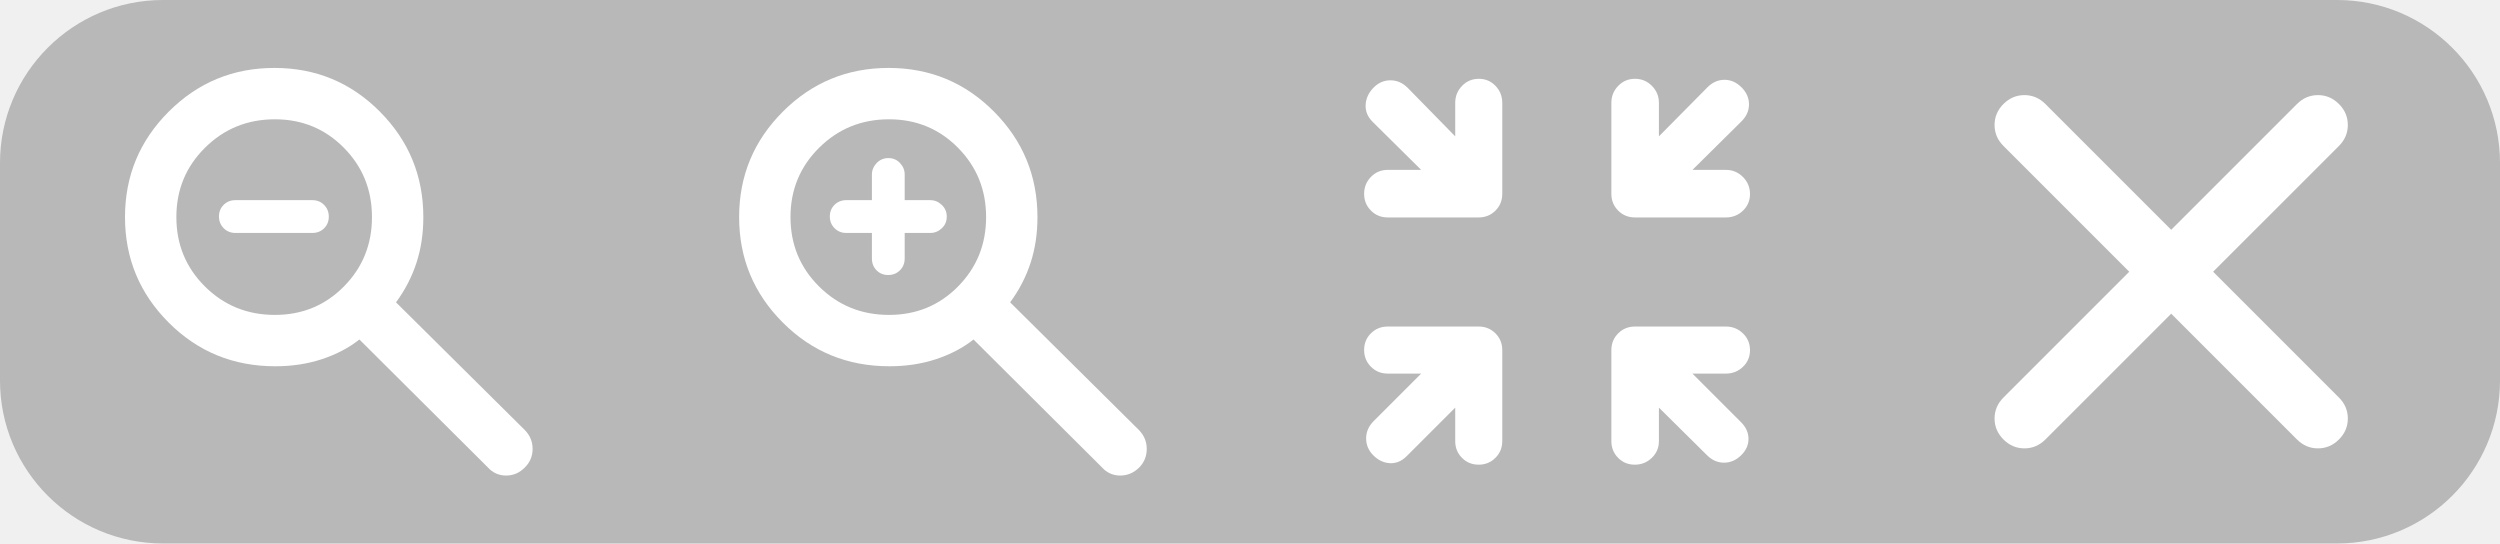
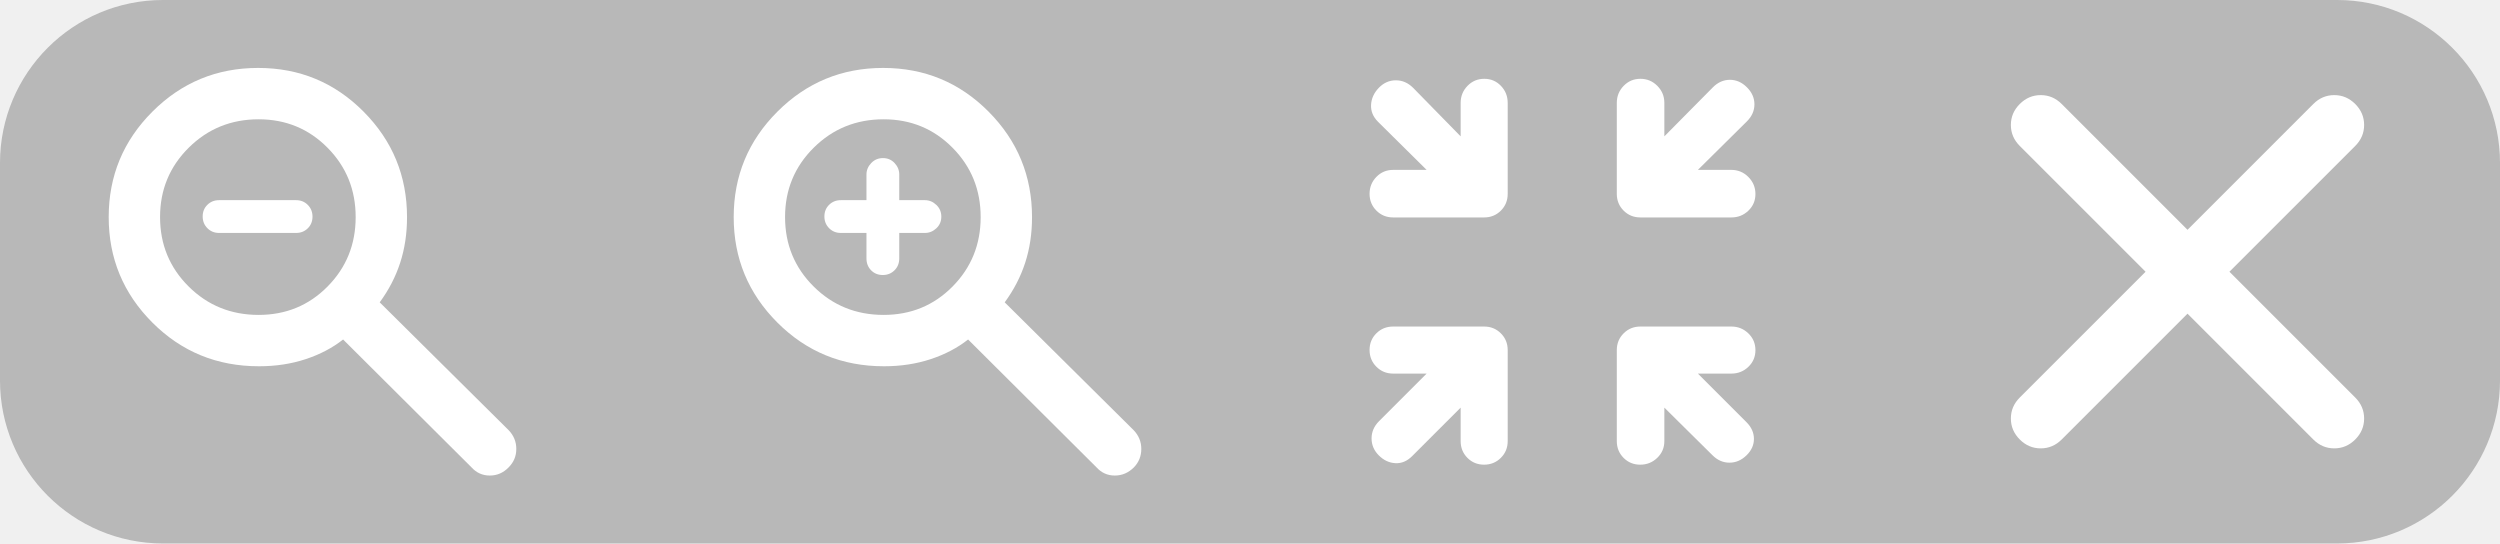
<svg xmlns="http://www.w3.org/2000/svg" width="920" height="200" viewBox="0 0 920 200" fill="none">
  <rect width="920" height="200" rx="60" fill="#808080" fill-opacity="0.5" />
-   <g clip-path="url(#clip0_29018_21)">
-     <path d="M86.617 85.724C84.907 85.724 83.475 85.142 82.32 83.979C81.163 82.816 80.584 81.375 80.584 79.656C80.584 77.937 81.163 76.508 82.32 75.369C83.475 74.229 84.907 73.659 86.617 73.659H114.968C116.677 73.659 118.11 74.241 119.267 75.405C120.422 76.567 121 78.008 121 79.728C121 81.446 120.422 82.875 119.267 84.015C118.11 85.154 116.677 85.724 114.968 85.724H86.617ZM101.295 134.786C85.858 134.786 72.783 129.424 62.07 118.7C51.357 107.976 46 95.04 46 79.893C46 64.745 51.362 51.81 62.086 41.086C72.81 30.362 85.779 25 100.993 25C116.208 25 129.143 30.362 139.8 41.086C150.457 51.81 155.786 64.755 155.786 79.923C155.786 85.935 154.948 91.521 153.272 96.682C151.597 101.843 149.083 106.702 145.732 111.26L193.185 158.311C195.062 160.263 196 162.56 196 165.204C196 167.847 195.062 170.107 193.185 171.984C191.237 173.995 188.926 175 186.25 175C183.576 175 181.33 173.995 179.512 171.984L132.26 124.933C128.373 128.005 123.784 130.416 118.495 132.164C113.205 133.912 107.472 134.786 101.295 134.786ZM101.164 115.885C111.204 115.885 119.668 112.399 126.556 105.429C133.442 98.458 136.885 89.946 136.885 79.893C136.885 69.839 133.432 61.327 126.525 54.357C119.619 47.386 111.166 43.901 101.164 43.901C91.053 43.901 82.481 47.386 75.449 54.357C68.417 61.327 64.901 69.839 64.901 79.893C64.901 89.946 68.407 98.458 75.419 105.429C82.431 112.399 91.013 115.885 101.164 115.885Z" fill="white" />
-   </g>
-   <g clip-path="url(#clip1_29018_21)">
-     <path d="M320.861 85.724H311.41C309.701 85.724 308.269 85.142 307.113 83.979C305.956 82.816 305.378 81.375 305.378 79.656C305.378 77.937 305.956 76.508 307.113 75.369C308.269 74.229 309.701 73.659 311.41 73.659H320.861V64.209C320.861 62.634 321.442 61.235 322.606 60.011C323.768 58.788 325.209 58.177 326.929 58.177C328.647 58.177 330.076 58.788 331.216 60.011C332.355 61.235 332.925 62.634 332.925 64.209V73.659H342.375C343.95 73.659 345.35 74.241 346.574 75.405C347.796 76.567 348.408 78.008 348.408 79.728C348.408 81.446 347.796 82.875 346.574 84.015C345.35 85.154 343.95 85.724 342.375 85.724H332.925V95.114C332.925 96.863 332.343 98.316 331.18 99.471C330.017 100.628 328.576 101.206 326.857 101.206C325.138 101.206 323.709 100.628 322.57 99.471C321.43 98.316 320.861 96.863 320.861 95.114V85.724ZM327.295 134.786C311.858 134.786 298.783 129.424 288.07 118.7C277.357 107.976 272 95.04 272 79.893C272 64.745 277.362 51.81 288.086 41.086C298.81 30.362 311.779 25 326.993 25C342.208 25 355.143 30.362 365.8 41.086C376.457 51.81 381.786 64.755 381.786 79.923C381.786 85.935 380.948 91.521 379.272 96.682C377.597 101.843 375.083 106.702 371.732 111.26L419.185 158.311C421.062 160.263 422 162.56 422 165.204C422 167.847 421.095 170.107 419.286 171.984C417.271 173.995 414.926 175 412.25 175C409.576 175 407.33 173.995 405.512 171.984L358.26 124.933C354.373 128.005 349.784 130.416 344.495 132.164C339.205 133.912 333.472 134.786 327.295 134.786ZM327.164 115.885C337.204 115.885 345.668 112.399 352.556 105.429C359.442 98.458 362.885 89.946 362.885 79.893C362.885 69.839 359.432 61.327 352.525 54.357C345.619 47.386 337.166 43.901 327.164 43.901C317.053 43.901 308.481 47.386 301.449 54.357C294.417 61.327 290.901 69.839 290.901 79.893C290.901 89.946 294.407 98.458 301.419 105.429C308.431 112.399 317.013 115.885 327.164 115.885Z" fill="white" />
-   </g>
-   <path d="M535.52 150.004L517.655 167.869C515.813 169.711 513.757 170.57 511.485 170.447C509.214 170.325 507.188 169.373 505.407 167.593C503.627 165.812 502.737 163.725 502.737 161.331C502.737 158.936 503.658 156.818 505.499 154.977L522.996 137.48H510.656C508.231 137.48 506.183 136.64 504.51 134.96C502.837 133.282 502 131.225 502 128.79C502 126.357 502.837 124.311 504.51 122.654C506.183 120.996 508.231 120.167 510.656 120.167H544.176C546.601 120.167 548.651 121.003 550.324 122.676C551.997 124.349 552.833 126.399 552.833 128.824V162.344C552.833 164.769 551.993 166.817 550.313 168.49C548.635 170.163 546.578 171 544.143 171C541.71 171 539.664 170.163 538.006 168.49C536.349 166.817 535.52 164.769 535.52 162.344V150.004ZM610.48 150.004V162.344C610.48 164.769 609.609 166.817 607.868 168.49C606.128 170.163 604.041 171 601.606 171C599.173 171 597.127 170.163 595.47 168.49C593.812 166.817 592.983 164.769 592.983 162.344V128.824C592.983 126.399 593.82 124.349 595.493 122.676C597.166 121.003 599.214 120.167 601.639 120.167H635.16C637.585 120.167 639.664 121.007 641.399 122.687C643.133 124.365 644 126.422 644 128.857C644 131.29 643.133 133.336 641.399 134.994C639.664 136.651 637.585 137.48 635.16 137.48H622.82L640.685 155.345C642.527 157.187 643.447 159.243 643.447 161.515C643.447 163.786 642.527 165.812 640.685 167.593C638.843 169.373 636.756 170.263 634.423 170.263C632.09 170.263 630.003 169.342 628.161 167.501L610.48 150.004ZM522.996 62.52L505.131 44.839C503.289 42.997 502.43 40.91 502.553 38.577C502.675 36.244 503.627 34.157 505.407 32.315C507.188 30.473 509.275 29.552 511.669 29.552C514.064 29.552 516.182 30.473 518.023 32.315L535.52 50.18V37.84C535.52 35.416 536.36 33.336 538.04 31.601C539.718 29.867 541.775 29 544.21 29C546.643 29 548.689 29.867 550.346 31.601C552.004 33.336 552.833 35.416 552.833 37.84V71.361C552.833 73.786 551.997 75.834 550.324 77.507C548.651 79.18 546.601 80.017 544.176 80.017H510.656C508.231 80.017 506.183 79.177 504.51 77.497C502.837 75.819 502 73.762 502 71.327C502 68.894 502.837 66.818 504.51 65.099C506.183 63.38 508.231 62.52 510.656 62.52H522.996ZM622.82 62.52H635.16C637.585 62.52 639.664 63.391 641.399 65.132C643.133 66.872 644 68.959 644 71.394C644 73.827 643.133 75.873 641.399 77.531C639.664 79.188 637.585 80.017 635.16 80.017H601.639C599.214 80.017 597.166 79.18 595.493 77.507C593.82 75.834 592.983 73.786 592.983 71.361V37.84C592.983 35.416 593.823 33.336 595.503 31.601C597.181 29.867 599.238 29 601.673 29C604.106 29 606.182 29.867 607.901 31.601C609.62 33.336 610.48 35.416 610.48 37.84V50.18L628.345 32.131C630.187 30.289 632.274 29.368 634.607 29.368C636.94 29.368 639.027 30.289 640.869 32.131C642.711 33.973 643.632 36.06 643.632 38.393C643.632 40.726 642.711 42.813 640.869 44.655L622.82 62.52Z" fill="white" />
-   <path d="M799 115.432L752.705 161.727C750.523 163.909 747.951 165 744.989 165C742.028 165 739.456 163.909 737.273 161.727C735.091 159.544 734 156.972 734 154.011C734 151.049 735.091 148.477 737.273 146.295L783.568 100L737.273 53.705C735.091 51.523 734 48.951 734 45.989C734 43.028 735.091 40.456 737.273 38.273C739.456 36.091 742.028 35 744.989 35C747.951 35 750.523 36.091 752.705 38.273L799 84.568L845.295 38.273C847.477 36.091 850.049 35 853.011 35C855.972 35 858.544 36.091 860.727 38.273C862.909 40.456 864 43.028 864 45.989C864 48.951 862.909 51.523 860.727 53.705L814.432 100L860.727 146.295C862.909 148.477 864 151.049 864 154.011C864 156.972 862.909 159.544 860.727 161.727C858.544 163.909 855.972 165 853.011 165C850.049 165 847.477 163.909 845.295 161.727L799 115.432Z" fill="white" />
-   <defs>
-     <clipPath id="clip0_29018_21">
-       <rect width="150" height="150" fill="white" transform="translate(46 25)" />
-     </clipPath>
-     <clipPath id="clip1_29018_21">
-       <rect width="150" height="150" fill="white" transform="translate(272 25)" />
-     </clipPath>
-   </defs>
+   <path d="M80.617 85.724C78.907 85.724 77.475 85.142 76.32 83.979C75.163 82.816 74.584 81.375 74.584 79.656C74.584 77.937 75.163 76.508 76.32 75.369C77.475 74.229 78.907 73.659 80.617 73.659H108.968C110.677 73.659 112.11 74.241 113.267 75.405C114.422 76.567 115 78.008 115 79.728C115 81.446 114.422 82.875 113.267 84.015C112.11 85.154 110.677 85.724 108.968 85.724H80.617ZM95.295 134.786C79.858 134.786 66.783 129.424 56.07 118.7C45.357 107.976 40 95.04 40 79.893C40 64.745 45.362 51.81 56.086 41.086C66.81 30.362 79.779 25 94.993 25C110.208 25 123.143 30.362 133.8 41.086C144.457 51.81 149.786 64.755 149.786 79.923C149.786 85.935 148.948 91.521 147.272 96.682C145.597 101.843 143.083 106.702 139.732 111.26L187.185 158.311C189.062 160.263 190 162.56 190 165.204C190 167.847 189.062 170.107 187.185 171.984C185.237 173.995 182.926 175 180.25 175C177.576 175 175.33 173.995 173.512 171.984L126.26 124.933C122.373 128.005 117.784 130.416 112.495 132.164C107.205 133.912 101.472 134.786 95.295 134.786ZM95.164 115.885C105.204 115.885 113.668 112.399 120.556 105.429C127.442 98.458 130.885 89.946 130.885 79.893C130.885 69.839 127.432 61.327 120.525 54.357C113.619 47.386 105.166 43.901 95.164 43.901C85.053 43.901 76.481 47.386 69.449 54.357C62.417 61.327 58.901 69.839 58.901 79.893C58.901 89.946 62.407 98.458 69.419 105.429C76.431 112.399 85.013 115.885 95.164 115.885Z" fill="white" />
+   <path d="M318.861 85.724H309.41C307.701 85.724 306.269 85.142 305.113 83.979C303.956 82.816 303.378 81.375 303.378 79.656C303.378 77.937 303.956 76.508 305.113 75.369C306.269 74.229 307.701 73.659 309.41 73.659H318.861V64.209C318.861 62.634 319.442 61.235 320.606 60.011C321.768 58.788 323.209 58.177 324.929 58.177C326.647 58.177 328.076 58.788 329.216 60.011C330.355 61.235 330.925 62.634 330.925 64.209V73.659H340.375C341.95 73.659 343.35 74.241 344.574 75.405C345.796 76.567 346.408 78.008 346.408 79.728C346.408 81.446 345.796 82.875 344.574 84.015C343.35 85.154 341.95 85.724 340.375 85.724H330.925V95.114C330.925 96.863 330.343 98.316 329.18 99.471C328.017 100.628 326.576 101.206 324.857 101.206C323.138 101.206 321.709 100.628 320.57 99.471C319.43 98.316 318.861 96.863 318.861 95.114V85.724ZM325.295 134.786C309.858 134.786 296.783 129.424 286.07 118.7C275.357 107.976 270 95.04 270 79.893C270 64.745 275.362 51.81 286.086 41.086C296.81 30.362 309.779 25 324.993 25C340.208 25 353.143 30.362 363.8 41.086C374.457 51.81 379.786 64.755 379.786 79.923C379.786 85.935 378.948 91.521 377.272 96.682C375.597 101.843 373.083 106.702 369.732 111.26L417.185 158.311C419.062 160.263 420 162.56 420 165.204C420 167.847 419.095 170.107 417.286 171.984C415.271 173.995 412.926 175 410.25 175C407.576 175 405.33 173.995 403.512 171.984L356.26 124.933C352.373 128.005 347.784 130.416 342.495 132.164C337.205 133.912 331.472 134.786 325.295 134.786ZM325.164 115.885C335.204 115.885 343.668 112.399 350.556 105.429C357.442 98.458 360.885 89.946 360.885 79.893C360.885 69.839 357.432 61.327 350.525 54.357C343.619 47.386 335.166 43.901 325.164 43.901C315.053 43.901 306.481 47.386 299.449 54.357C292.417 61.327 288.901 69.839 288.901 79.893C288.901 89.946 292.407 98.458 299.419 105.429C306.431 112.399 315.013 115.885 325.164 115.885Z" fill="white" />
+   <path d="M537.52 150.004L519.655 167.869C517.813 169.711 515.757 170.57 513.485 170.447C511.214 170.325 509.188 169.373 507.407 167.593C505.627 165.812 504.737 163.725 504.737 161.331C504.737 158.936 505.658 156.818 507.499 154.977L524.996 137.48H512.656C510.231 137.48 508.183 136.64 506.51 134.96C504.837 133.282 504 131.225 504 128.79C504 126.357 504.837 124.311 506.51 122.654C508.183 120.996 510.231 120.167 512.656 120.167H546.176C548.601 120.167 550.651 121.003 552.324 122.676C553.997 124.349 554.833 126.399 554.833 128.824V162.344C554.833 164.769 553.993 166.817 552.313 168.49C550.635 170.163 548.578 171 546.143 171C543.71 171 541.664 170.163 540.006 168.49C538.349 166.817 537.52 164.769 537.52 162.344V150.004ZM612.48 150.004V162.344C612.48 164.769 611.609 166.817 609.868 168.49C608.128 170.163 606.041 171 603.606 171C601.173 171 599.127 170.163 597.47 168.49C595.812 166.817 594.983 164.769 594.983 162.344V128.824C594.983 126.399 595.82 124.349 597.493 122.676C599.166 121.003 601.214 120.167 603.639 120.167H637.16C639.585 120.167 641.664 121.007 643.399 122.687C645.133 124.365 646 126.422 646 128.857C646 131.29 645.133 133.336 643.399 134.994C641.664 136.651 639.585 137.48 637.16 137.48H624.82L642.685 155.345C644.527 157.187 645.447 159.243 645.447 161.515C645.447 163.786 644.527 165.812 642.685 167.593C640.843 169.373 638.756 170.263 636.423 170.263C634.09 170.263 632.003 169.342 630.161 167.501L612.48 150.004ZM524.996 62.52L507.131 44.839C505.289 42.997 504.43 40.91 504.553 38.577C504.675 36.244 505.627 34.157 507.407 32.315C509.188 30.473 511.275 29.552 513.669 29.552C516.064 29.552 518.182 30.473 520.023 32.315L537.52 50.18V37.84C537.52 35.416 538.36 33.336 540.04 31.601C541.718 29.867 543.775 29 546.21 29C548.643 29 550.689 29.867 552.346 31.601C554.004 33.336 554.833 35.416 554.833 37.84V71.361C554.833 73.786 553.997 75.834 552.324 77.507C550.651 79.18 548.601 80.017 546.176 80.017H512.656C510.231 80.017 508.183 79.177 506.51 77.497C504.837 75.819 504 73.762 504 71.327C504 68.894 504.837 66.818 506.51 65.099C508.183 63.38 510.231 62.52 512.656 62.52H524.996ZM624.82 62.52H637.16C639.585 62.52 641.664 63.391 643.399 65.132C645.133 66.872 646 68.959 646 71.394C646 73.827 645.133 75.873 643.399 77.531C641.664 79.188 639.585 80.017 637.16 80.017H603.639C601.214 80.017 599.166 79.18 597.493 77.507C595.82 75.834 594.983 73.786 594.983 71.361V37.84C594.983 35.416 595.823 33.336 597.503 31.601C599.181 29.867 601.238 29 603.673 29C606.106 29 608.182 29.867 609.901 31.601C611.62 33.336 612.48 35.416 612.48 37.84V50.18L630.345 32.131C632.187 30.289 634.274 29.368 636.607 29.368C638.94 29.368 641.027 30.289 642.869 32.131C644.711 33.973 645.632 36.06 645.632 38.393C645.632 40.726 644.711 42.813 642.869 44.655L624.82 62.52Z" fill="white" />
+   <path d="M805 115.432L758.705 161.727C756.523 163.909 753.951 165 750.989 165C748.028 165 745.456 163.909 743.273 161.727C741.091 159.544 740 156.972 740 154.011C740 151.049 741.091 148.477 743.273 146.295L789.568 100L743.273 53.705C741.091 51.523 740 48.951 740 45.989C740 43.028 741.091 40.456 743.273 38.273C745.456 36.091 748.028 35 750.989 35C753.951 35 756.523 36.091 758.705 38.273L805 84.568L851.295 38.273C853.477 36.091 856.049 35 859.011 35C861.972 35 864.544 36.091 866.727 38.273C868.909 40.456 870 43.028 870 45.989C870 48.951 868.909 51.523 866.727 53.705L820.432 100L866.727 146.295C868.909 148.477 870 151.049 870 154.011C870 156.972 868.909 159.544 866.727 161.727C864.544 163.909 861.972 165 859.011 165C856.049 165 853.477 163.909 851.295 161.727L805 115.432Z" fill="white" />
</svg>
